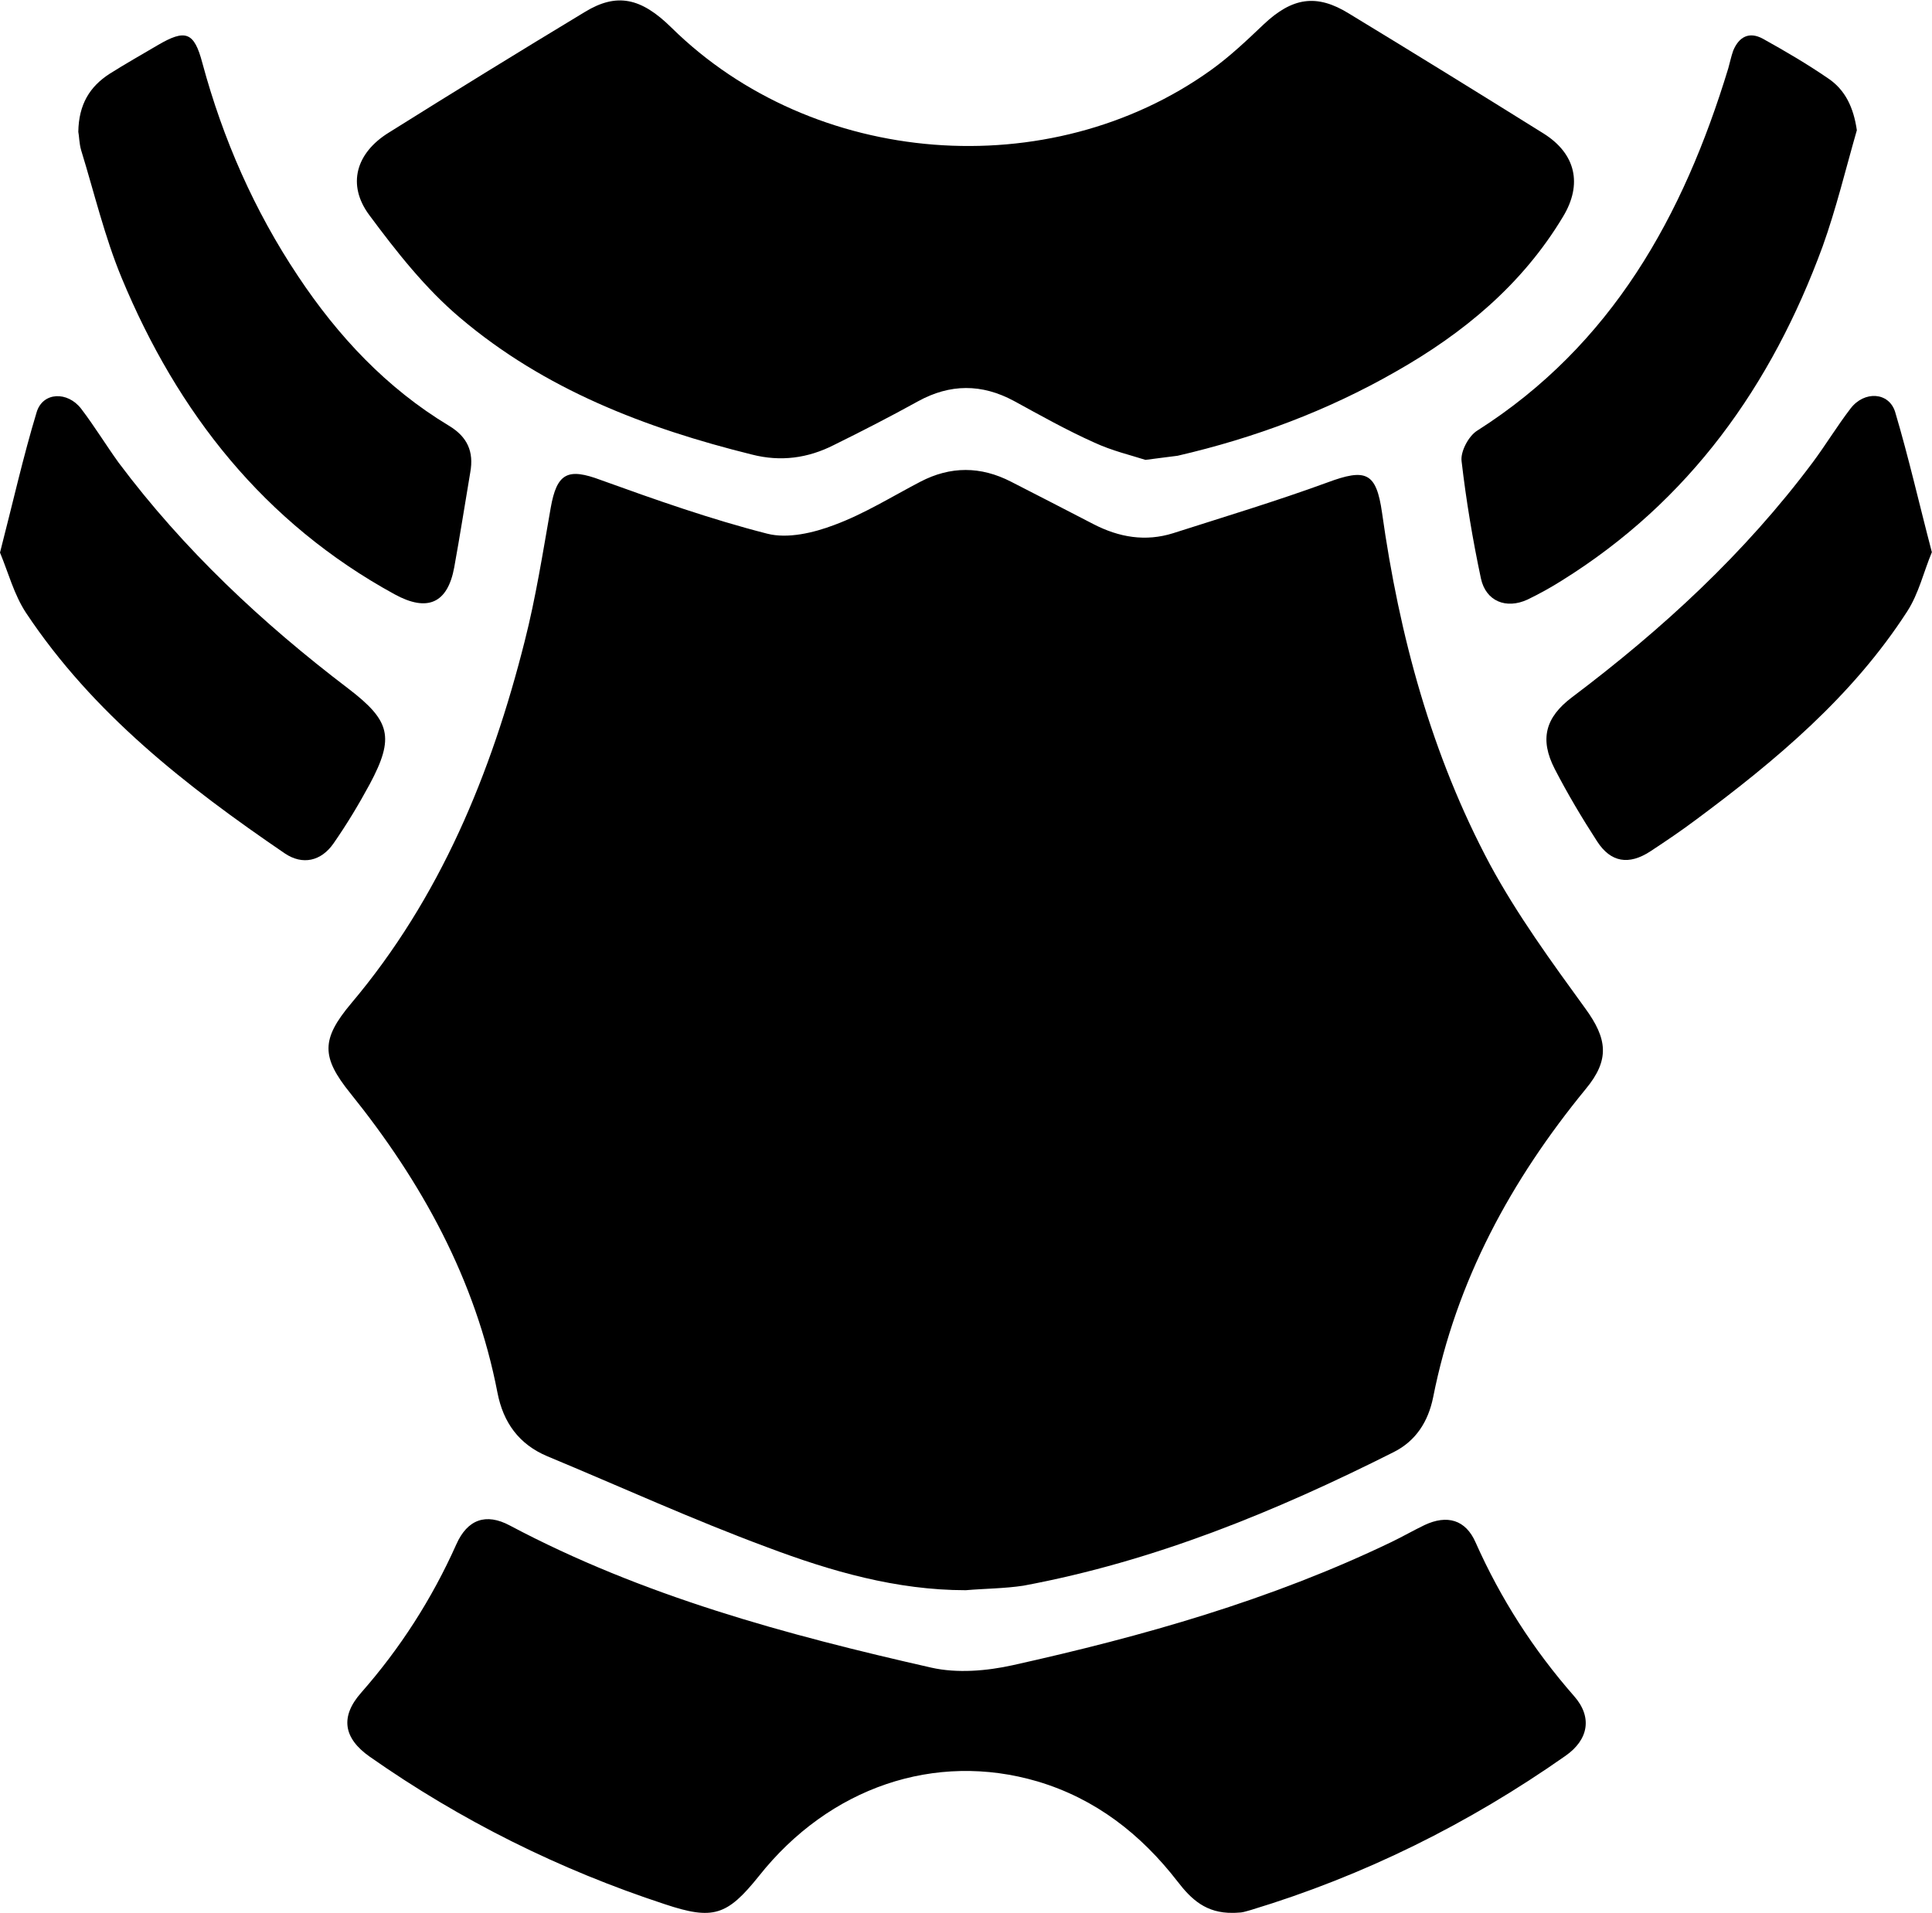
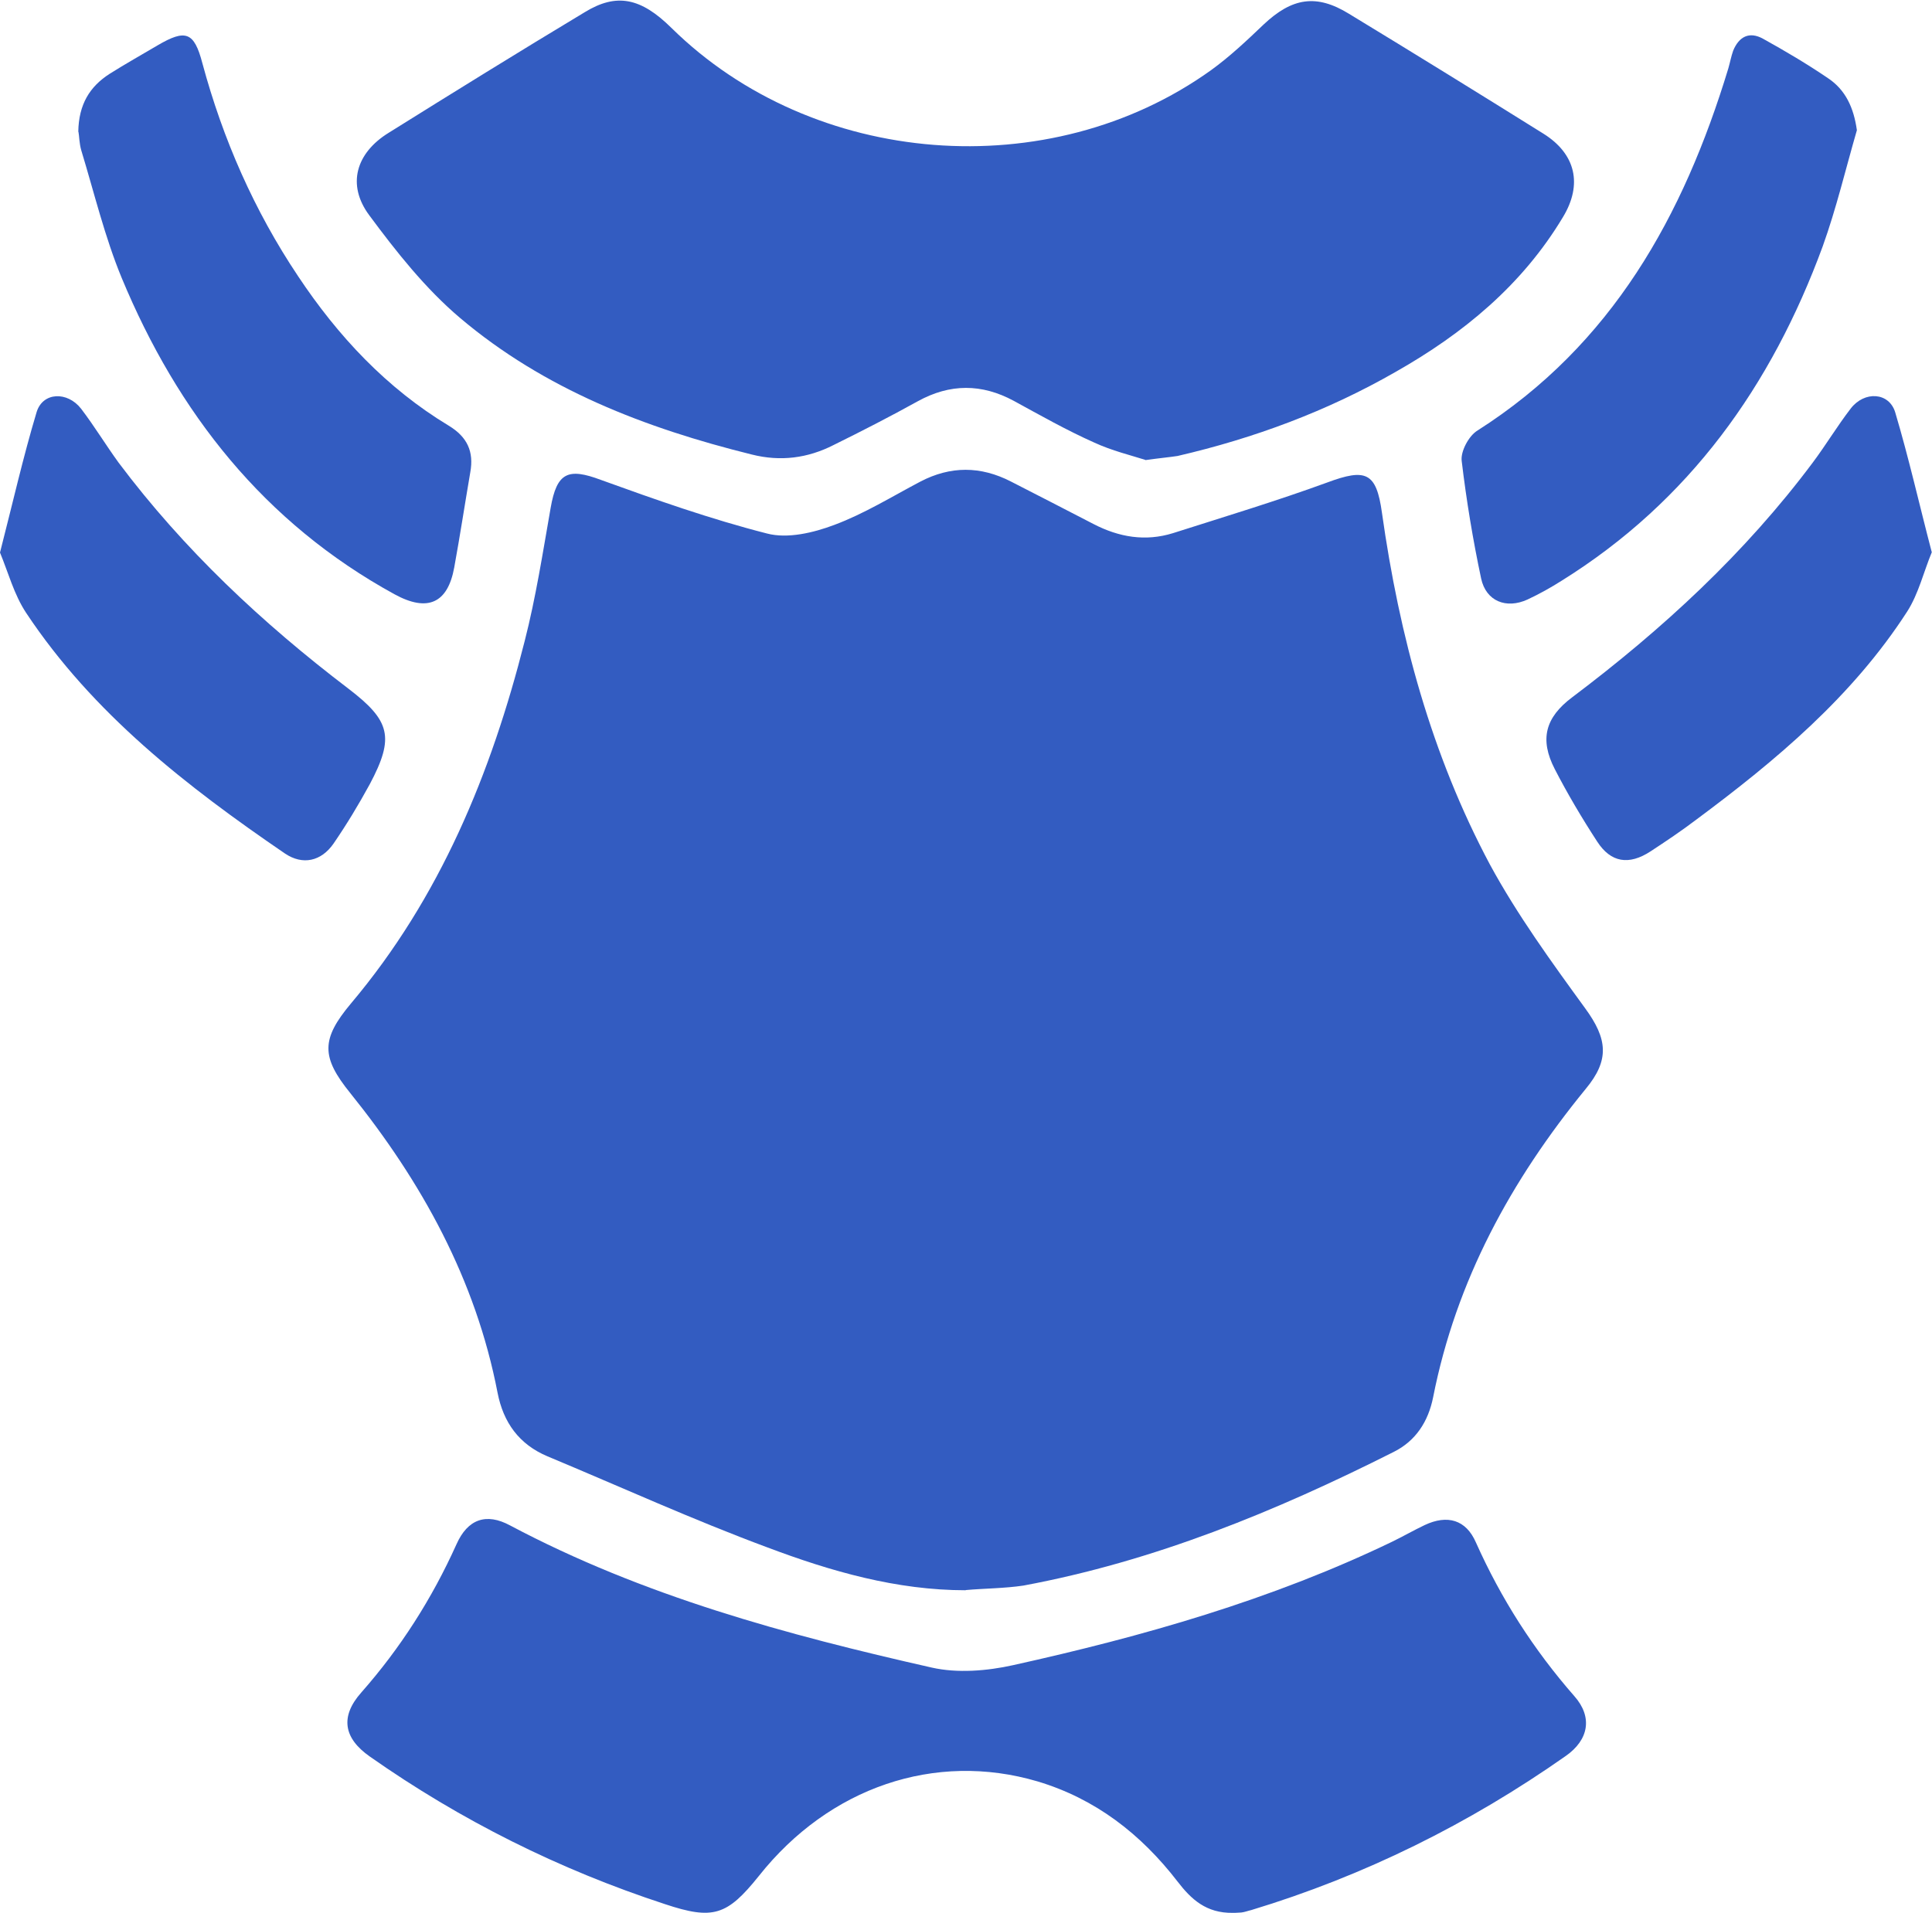
- <svg xmlns="http://www.w3.org/2000/svg" version="1.1" width="1034" height="1024" viewBox="0 0 1034 1024">
-   <g id="icomoon-ignore">
- </g>
-   <path fill="#000" d="M516.853 851.274c-37.060 0-72.134-10.147-106.106-22.942-39.928-14.78-78.532-32.427-117.798-48.751-15.221-6.397-23.604-18.089-26.692-33.972-11.692-60.664-40.589-112.944-78.752-160.372-15.662-19.412-15.662-28.898 0.441-48.090 47.648-56.472 75.002-123.092 92.87-193.903 5.956-23.383 9.706-47.428 13.897-71.252 3.309-18.971 9.265-21.618 26.913-15 29.339 10.589 58.678 20.956 88.9 28.677 11.030 2.868 24.927-0.441 35.957-4.632 16.103-5.956 30.883-15.221 46.104-23.162 16.103-8.383 32.207-8.383 48.531 0 14.559 7.5 29.339 15 44.119 22.721 13.677 7.059 27.795 9.486 42.575 4.853 27.574-8.824 55.369-17.206 82.502-27.133 20.736-7.721 26.251-5.515 29.339 16.103 9.265 65.958 26.471 129.71 57.796 188.388 14.559 26.913 32.869 52.060 50.957 76.988 11.912 16.324 13.236 27.574 0.221 43.237-39.928 48.751-69.267 102.576-81.62 165.005-2.647 13.015-9.265 23.383-21.177 29.339-63.090 31.766-128.165 58.458-198.094 71.473-10.147 1.544-20.515 1.544-30.883 2.427z" />
-   <path fill="#000" d="M613.032 246.184c-7.5-2.427-17.868-4.853-27.354-9.265-14.78-6.618-28.898-14.559-43.016-22.28-17.206-9.265-34.192-9.265-51.399 0.221-14.78 8.162-29.78 15.883-45.001 23.383-13.897 7.059-28.457 9.044-43.898 5.074-56.913-14.118-110.959-34.854-156.181-73.237-18.53-15.662-33.972-35.295-48.531-54.928-12.133-16.324-7.059-33.31 10.368-44.119 34.854-21.839 69.928-43.457 105.003-64.634 16.986-10.368 30.001-7.721 46.325 8.383 75.885 74.782 202.285 84.708 288.758 22.721 10.147-7.28 19.192-15.883 28.236-24.486 15.221-14.339 28.236-16.545 45.663-5.735 34.854 21.177 69.487 42.575 104.121 64.193 17.206 10.809 20.956 27.133 10.368 44.56-21.839 36.398-53.384 62.428-89.561 82.944-36.619 20.956-75.664 35.516-116.695 45.001-4.632 0.662-9.265 1.103-17.206 2.206z" />
-   <path fill="#000" d="M659.798 1024c-14.339 0.221-22.28-7.28-29.56-16.765-19.633-25.368-43.898-44.34-75.002-53.604-54.707-16.103-111.4 3.088-149.122 50.737-16.986 21.177-24.486 23.604-50.296 15-56.472-18.53-109.194-44.781-157.946-78.973-14.118-9.927-15.883-21.398-4.632-34.192 20.956-23.824 37.942-50.296 50.957-79.414 5.956-13.456 15.883-16.986 28.677-10.147 71.031 37.722 147.798 58.458 225.668 76.105 13.677 3.088 29.56 1.765 43.457-1.324 69.487-15.442 138.092-34.854 202.726-65.958 5.956-2.868 11.692-6.177 17.648-9.044 12.133-5.735 22.059-2.868 27.354 9.265 13.456 30.221 30.883 57.355 52.722 82.282 9.927 11.25 7.721 23.383-4.632 31.986-51.84 36.398-107.871 64.193-168.314 82.502-1.765 0.441-3.53 1.103-5.294 1.324-2.206 0.221-4.191 0.221-4.412 0.221z" />
-   <path fill="#000" d="M41.913 70.59c0.221-14.78 6.177-24.265 16.765-31.104 8.383-5.294 16.986-10.147 25.589-15.221 15-8.824 19.633-7.28 24.045 9.486 11.030 40.81 27.795 78.973 51.178 114.047 21.398 32.207 47.428 60.002 80.738 80.076 9.927 5.956 13.456 13.897 11.471 24.927-2.868 16.986-5.515 33.972-8.603 50.957-3.53 19.192-14.339 24.045-31.986 14.339-69.708-38.163-116.033-97.062-146.034-169.417-9.044-21.839-14.559-45.222-21.618-68.164-1.103-3.75-1.103-7.941-1.544-9.927z" />
-   <path fill="#000" d="M993.779 69.708c-5.956 20.736-11.030 41.913-18.309 62.208-27.354 74.561-71.252 136.327-139.636 178.902-5.956 3.75-11.912 7.059-18.309 10.147-11.471 5.294-22.28 0.882-24.927-11.25-4.412-20.736-7.941-41.913-10.368-62.869-0.662-5.074 3.75-13.456 8.383-16.324 72.134-45.884 110.297-114.93 134.342-193.903 0.882-3.088 1.544-6.397 2.647-9.486 3.088-7.5 8.603-10.368 15.883-6.397 11.912 6.618 23.604 13.456 34.854 21.177 9.265 6.177 13.677 15.662 15.442 27.795z" />
-   <path fill="#000" d="M0 295.817c6.838-26.471 12.353-51.178 19.633-75.223 3.309-10.809 16.545-11.25 23.824-1.765 7.059 9.265 13.236 19.412 20.074 28.898 34.854 46.545 76.767 85.811 122.871 120.886 22.501 17.206 24.927 26.030 11.471 51.178-5.956 11.030-12.353 21.618-19.412 31.766-6.618 9.486-16.545 11.692-26.030 5.294-52.722-35.957-102.797-75.002-138.533-128.827-6.397-9.706-9.486-21.618-13.897-32.207z" />
-   <path fill="#000" d="M1033.927 295.597c-4.412 10.589-7.059 22.28-13.236 31.766-29.339 45.442-70.149 79.635-112.944 111.4-7.941 5.956-16.103 11.471-24.486 16.986-11.471 7.5-21.177 5.956-28.457-5.294-8.162-12.574-15.883-25.589-22.721-38.825-8.162-15.883-5.074-27.574 9.265-38.383 48.31-36.398 92.429-76.988 128.827-125.739 7.059-9.486 13.015-19.412 20.295-28.898s20.515-8.824 23.824 1.985c7.28 24.486 12.794 48.972 19.633 75.002z" />
+ <svg xmlns="http://www.w3.org/2000/svg" id="Layer_1" version="1.1" viewBox="0 0 1034 1024">
+   <path fill="#335cc1" d="M516.9,851.3c-37.1,0-72.1-10.1-106.1-22.9-39.9-14.8-78.5-32.4-117.8-48.8-15.2-6.4-23.6-18.1-26.7-34-11.7-60.7-40.6-112.9-78.8-160.4-15.7-19.4-15.7-28.9.4-48.1,47.6-56.5,75-123.1,92.9-193.9,6-23.4,9.7-47.4,13.9-71.3,3.3-19,9.3-21.6,26.9-15,29.3,10.6,58.7,21,88.9,28.7,11,2.9,24.9-.4,36-4.6,16.1-6,30.9-15.2,46.1-23.2,16.1-8.4,32.2-8.4,48.5,0,14.6,7.5,29.3,15,44.1,22.7,13.7,7.1,27.8,9.5,42.6,4.9,27.6-8.8,55.4-17.2,82.5-27.1,20.7-7.7,26.3-5.5,29.3,16.1,9.3,66,26.5,129.7,57.8,188.4,14.6,26.9,32.9,52.1,51,77,11.9,16.3,13.2,27.6.2,43.2-39.9,48.8-69.3,102.6-81.6,165-2.6,13-9.3,23.4-21.2,29.3-63.1,31.8-128.2,58.5-198.1,71.5-10.1,1.5-20.5,1.5-30.9,2.4h0Z" />
+   <path fill="#335cc1" d="M613,246.2c-7.5-2.4-17.9-4.9-27.4-9.3-14.8-6.6-28.9-14.6-43-22.3-17.2-9.3-34.2-9.3-51.4.2-14.8,8.2-29.8,15.9-45,23.4-13.9,7.1-28.5,9-43.9,5.1-56.9-14.1-111-34.9-156.2-73.2-18.5-15.7-34-35.3-48.5-54.9-12.1-16.3-7.1-33.3,10.4-44.1,34.9-21.8,69.9-43.5,105-64.6,17-10.4,30-7.7,46.3,8.4,75.9,74.8,202.3,84.7,288.8,22.7,10.1-7.3,19.2-15.9,28.2-24.5,15.2-14.3,28.2-16.5,45.7-5.7,34.9,21.2,69.5,42.6,104.1,64.2,17.2,10.8,21,27.1,10.4,44.6-21.8,36.4-53.4,62.4-89.6,82.9-36.6,21-75.7,35.5-116.7,45-4.6.7-9.3,1.1-17.2,2.2h0Z" />
+   <path fill="#335cc1" d="M659.8,1024c-14.3.2-22.3-7.3-29.6-16.8-19.6-25.4-43.9-44.3-75-53.6-54.7-16.1-111.4,3.1-149.1,50.7-17,21.2-24.5,23.6-50.3,15-56.5-18.5-109.2-44.8-157.9-79-14.1-9.9-15.9-21.4-4.6-34.2,21-23.8,37.9-50.3,51-79.4,6-13.5,15.9-17,28.7-10.1,71,37.7,147.8,58.5,225.7,76.1,13.7,3.1,29.6,1.8,43.5-1.3,69.5-15.4,138.1-34.9,202.7-66,6-2.9,11.7-6.2,17.6-9,12.1-5.7,22.1-2.9,27.4,9.3,13.5,30.2,30.9,57.4,52.7,82.3,9.9,11.2,7.7,23.4-4.6,32-51.8,36.4-107.9,64.2-168.3,82.5-1.8.4-3.5,1.1-5.3,1.3-2.2.2-4.2.2-4.4.2h0Z" />
+   <path fill="#335cc1" d="M41.9,70.6c.2-14.8,6.2-24.3,16.8-31.1,8.4-5.3,17-10.1,25.6-15.2,15-8.8,19.6-7.3,24,9.5,11,40.8,27.8,79,51.2,114,21.4,32.2,47.4,60,80.7,80.1,9.9,6,13.5,13.9,11.5,24.9-2.9,17-5.5,34-8.6,51-3.5,19.2-14.3,24-32,14.3-69.7-38.2-116-97.1-146-169.4-9-21.8-14.6-45.2-21.6-68.2-1.1-3.8-1.1-7.9-1.5-9.9h0Z" />
+   <path fill="#335cc1" d="M993.8,69.7c-6,20.7-11,41.9-18.3,62.2-27.4,74.6-71.3,136.3-139.6,178.9-6,3.8-11.9,7.1-18.3,10.1-11.5,5.3-22.3.9-24.9-11.2-4.4-20.7-7.9-41.9-10.4-62.9-.7-5.1,3.8-13.5,8.4-16.3,72.1-45.9,110.3-114.9,134.3-193.9.9-3.1,1.5-6.4,2.6-9.5,3.1-7.5,8.6-10.4,15.9-6.4,11.9,6.6,23.6,13.5,34.9,21.2,9.3,6.2,13.7,15.7,15.4,27.8h0Z" />
+   <path fill="#335cc1" d="M0,295.8c6.8-26.5,12.4-51.2,19.6-75.2,3.3-10.8,16.5-11.2,23.8-1.8,7.1,9.3,13.2,19.4,20.1,28.9,34.9,46.5,76.8,85.8,122.9,120.9,22.5,17.2,24.9,26,11.5,51.2-6,11-12.4,21.6-19.4,31.8-6.6,9.5-16.5,11.7-26,5.3-52.7-36-102.8-75-138.5-128.8C7.5,318.3,4.4,306.4,0,295.8h0Z" />
+   <path fill="#335cc1" d="M1033.9,295.6c-4.4,10.6-7.1,22.3-13.2,31.8-29.3,45.4-70.1,79.6-112.9,111.4-7.9,6-16.1,11.5-24.5,17-11.5,7.5-21.2,6-28.5-5.3-8.2-12.6-15.9-25.6-22.7-38.8-8.2-15.9-5.1-27.6,9.3-38.4,48.3-36.4,92.4-77,128.8-125.7,7.1-9.5,13-19.4,20.3-28.9s20.5-8.8,23.8,2c7.3,24.5,12.8,49,19.6,75h0Z" />
</svg>
